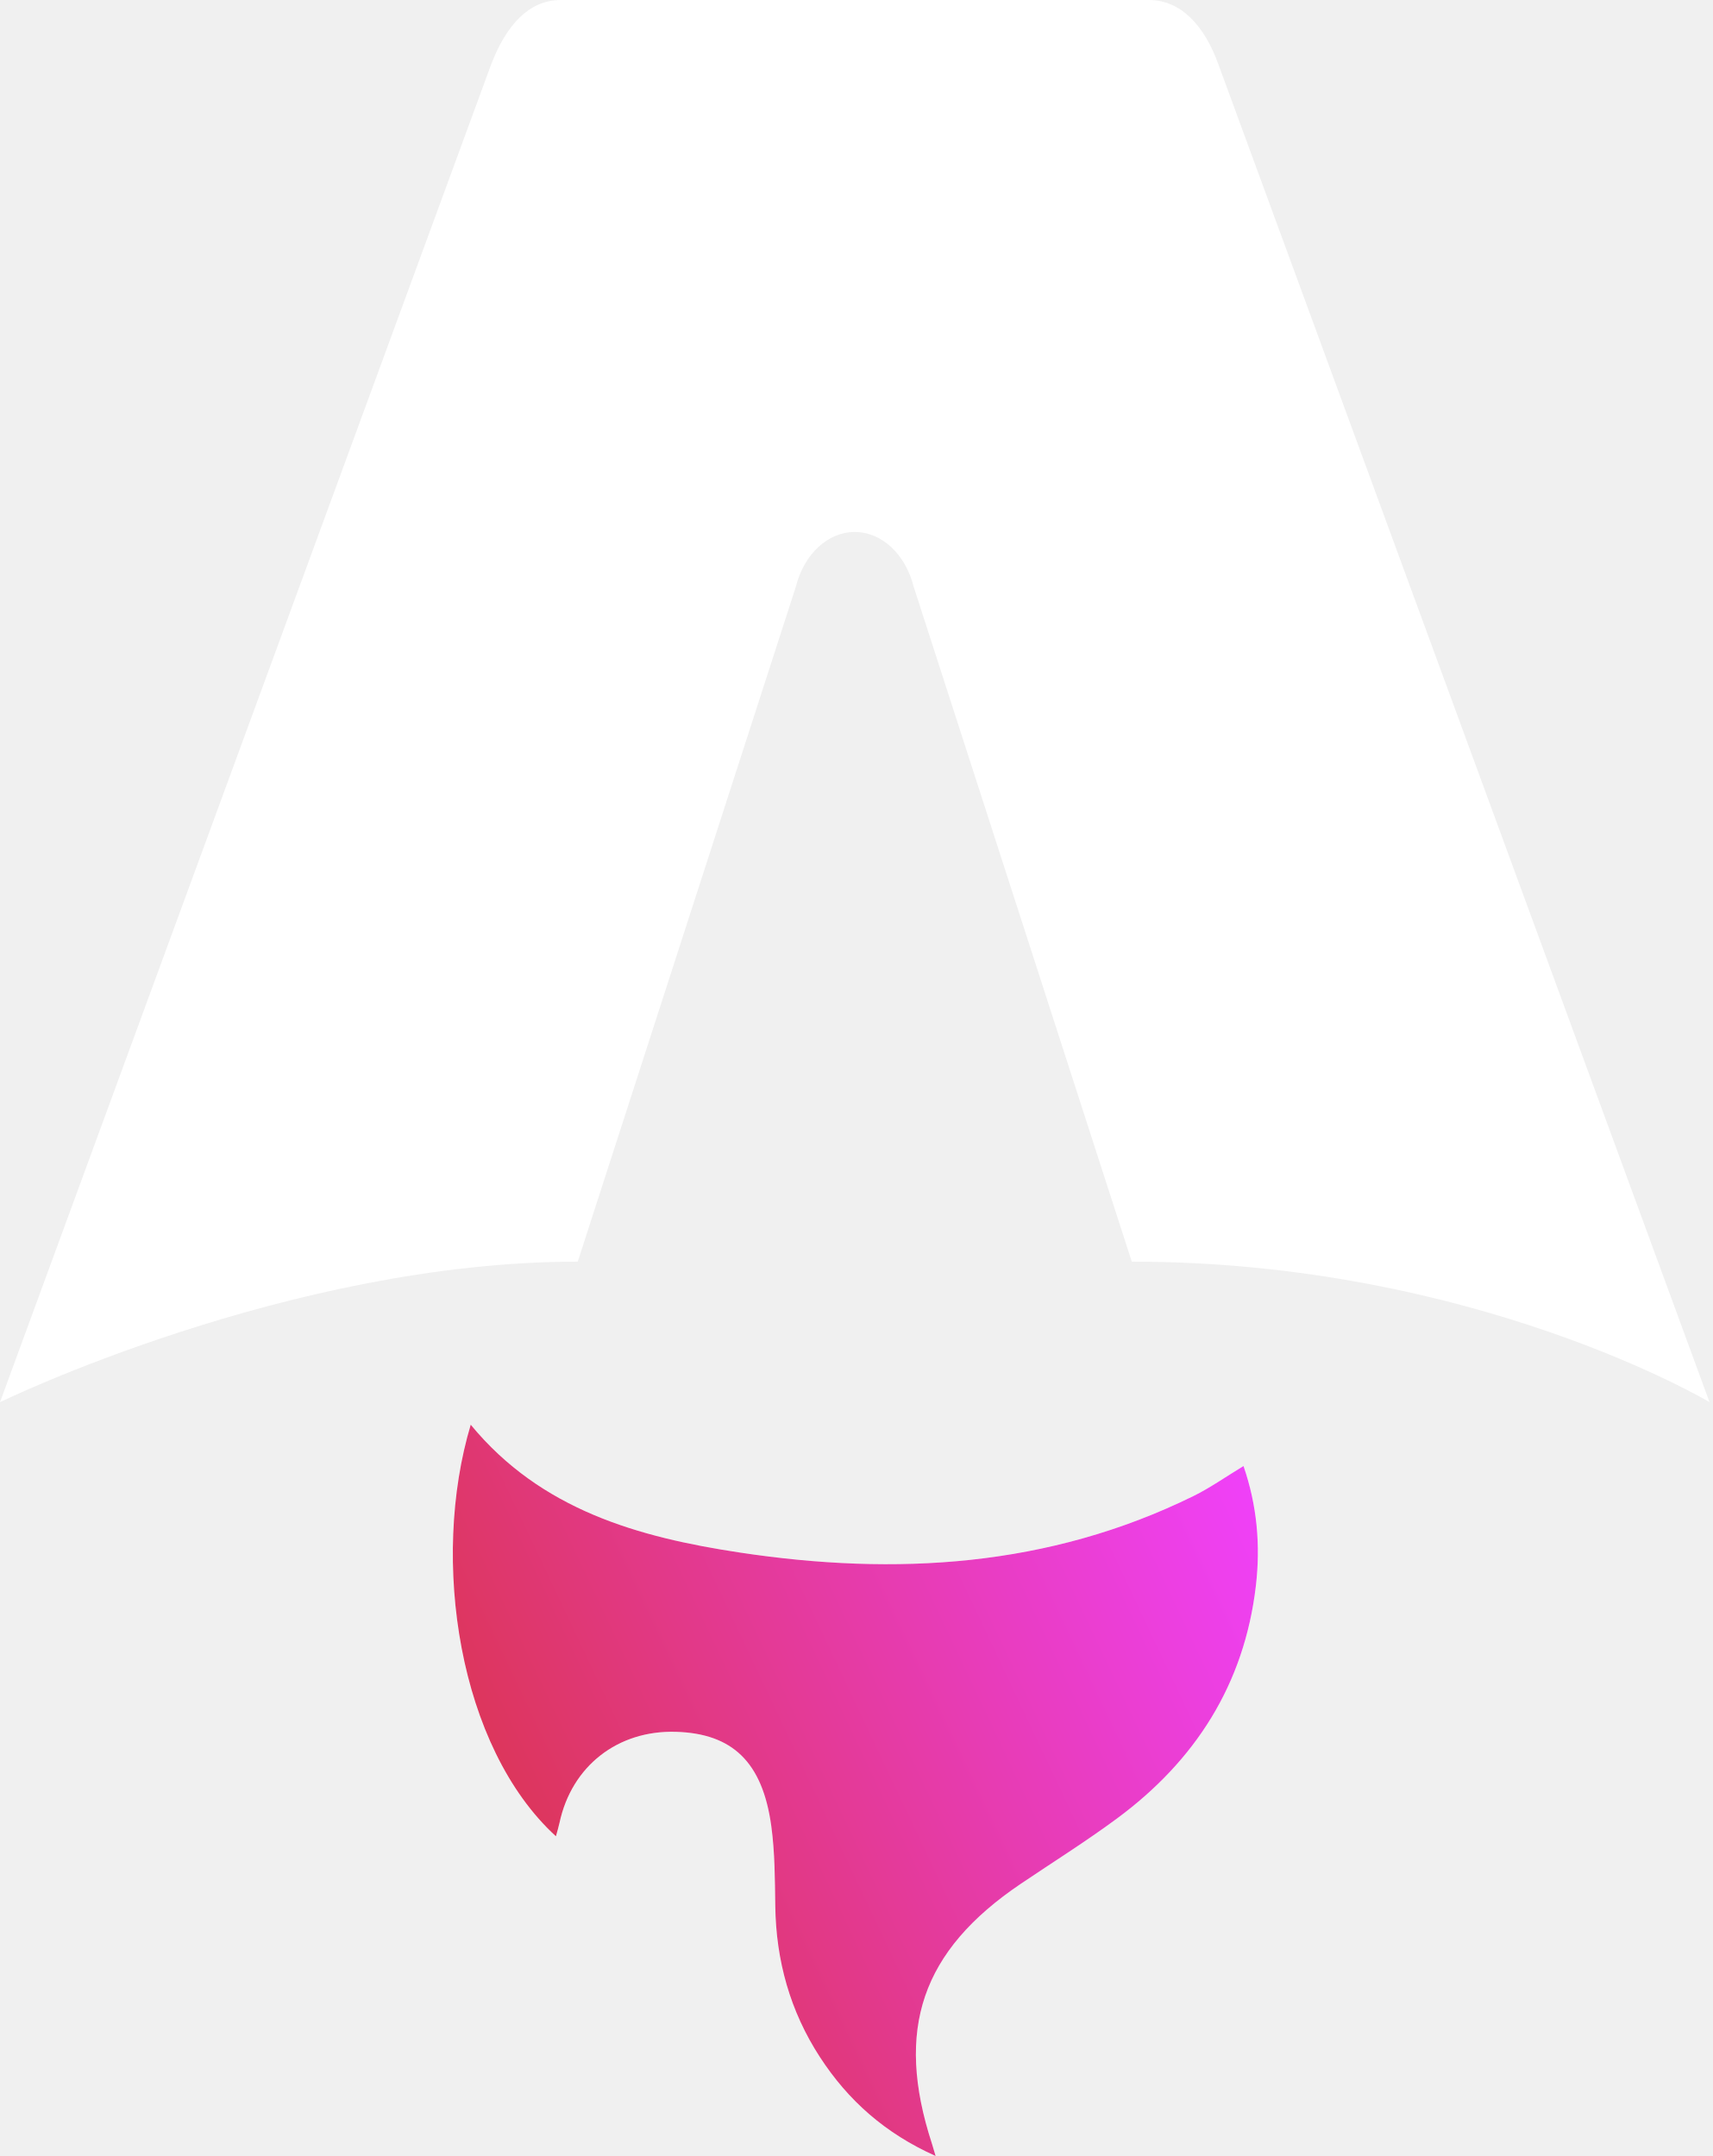
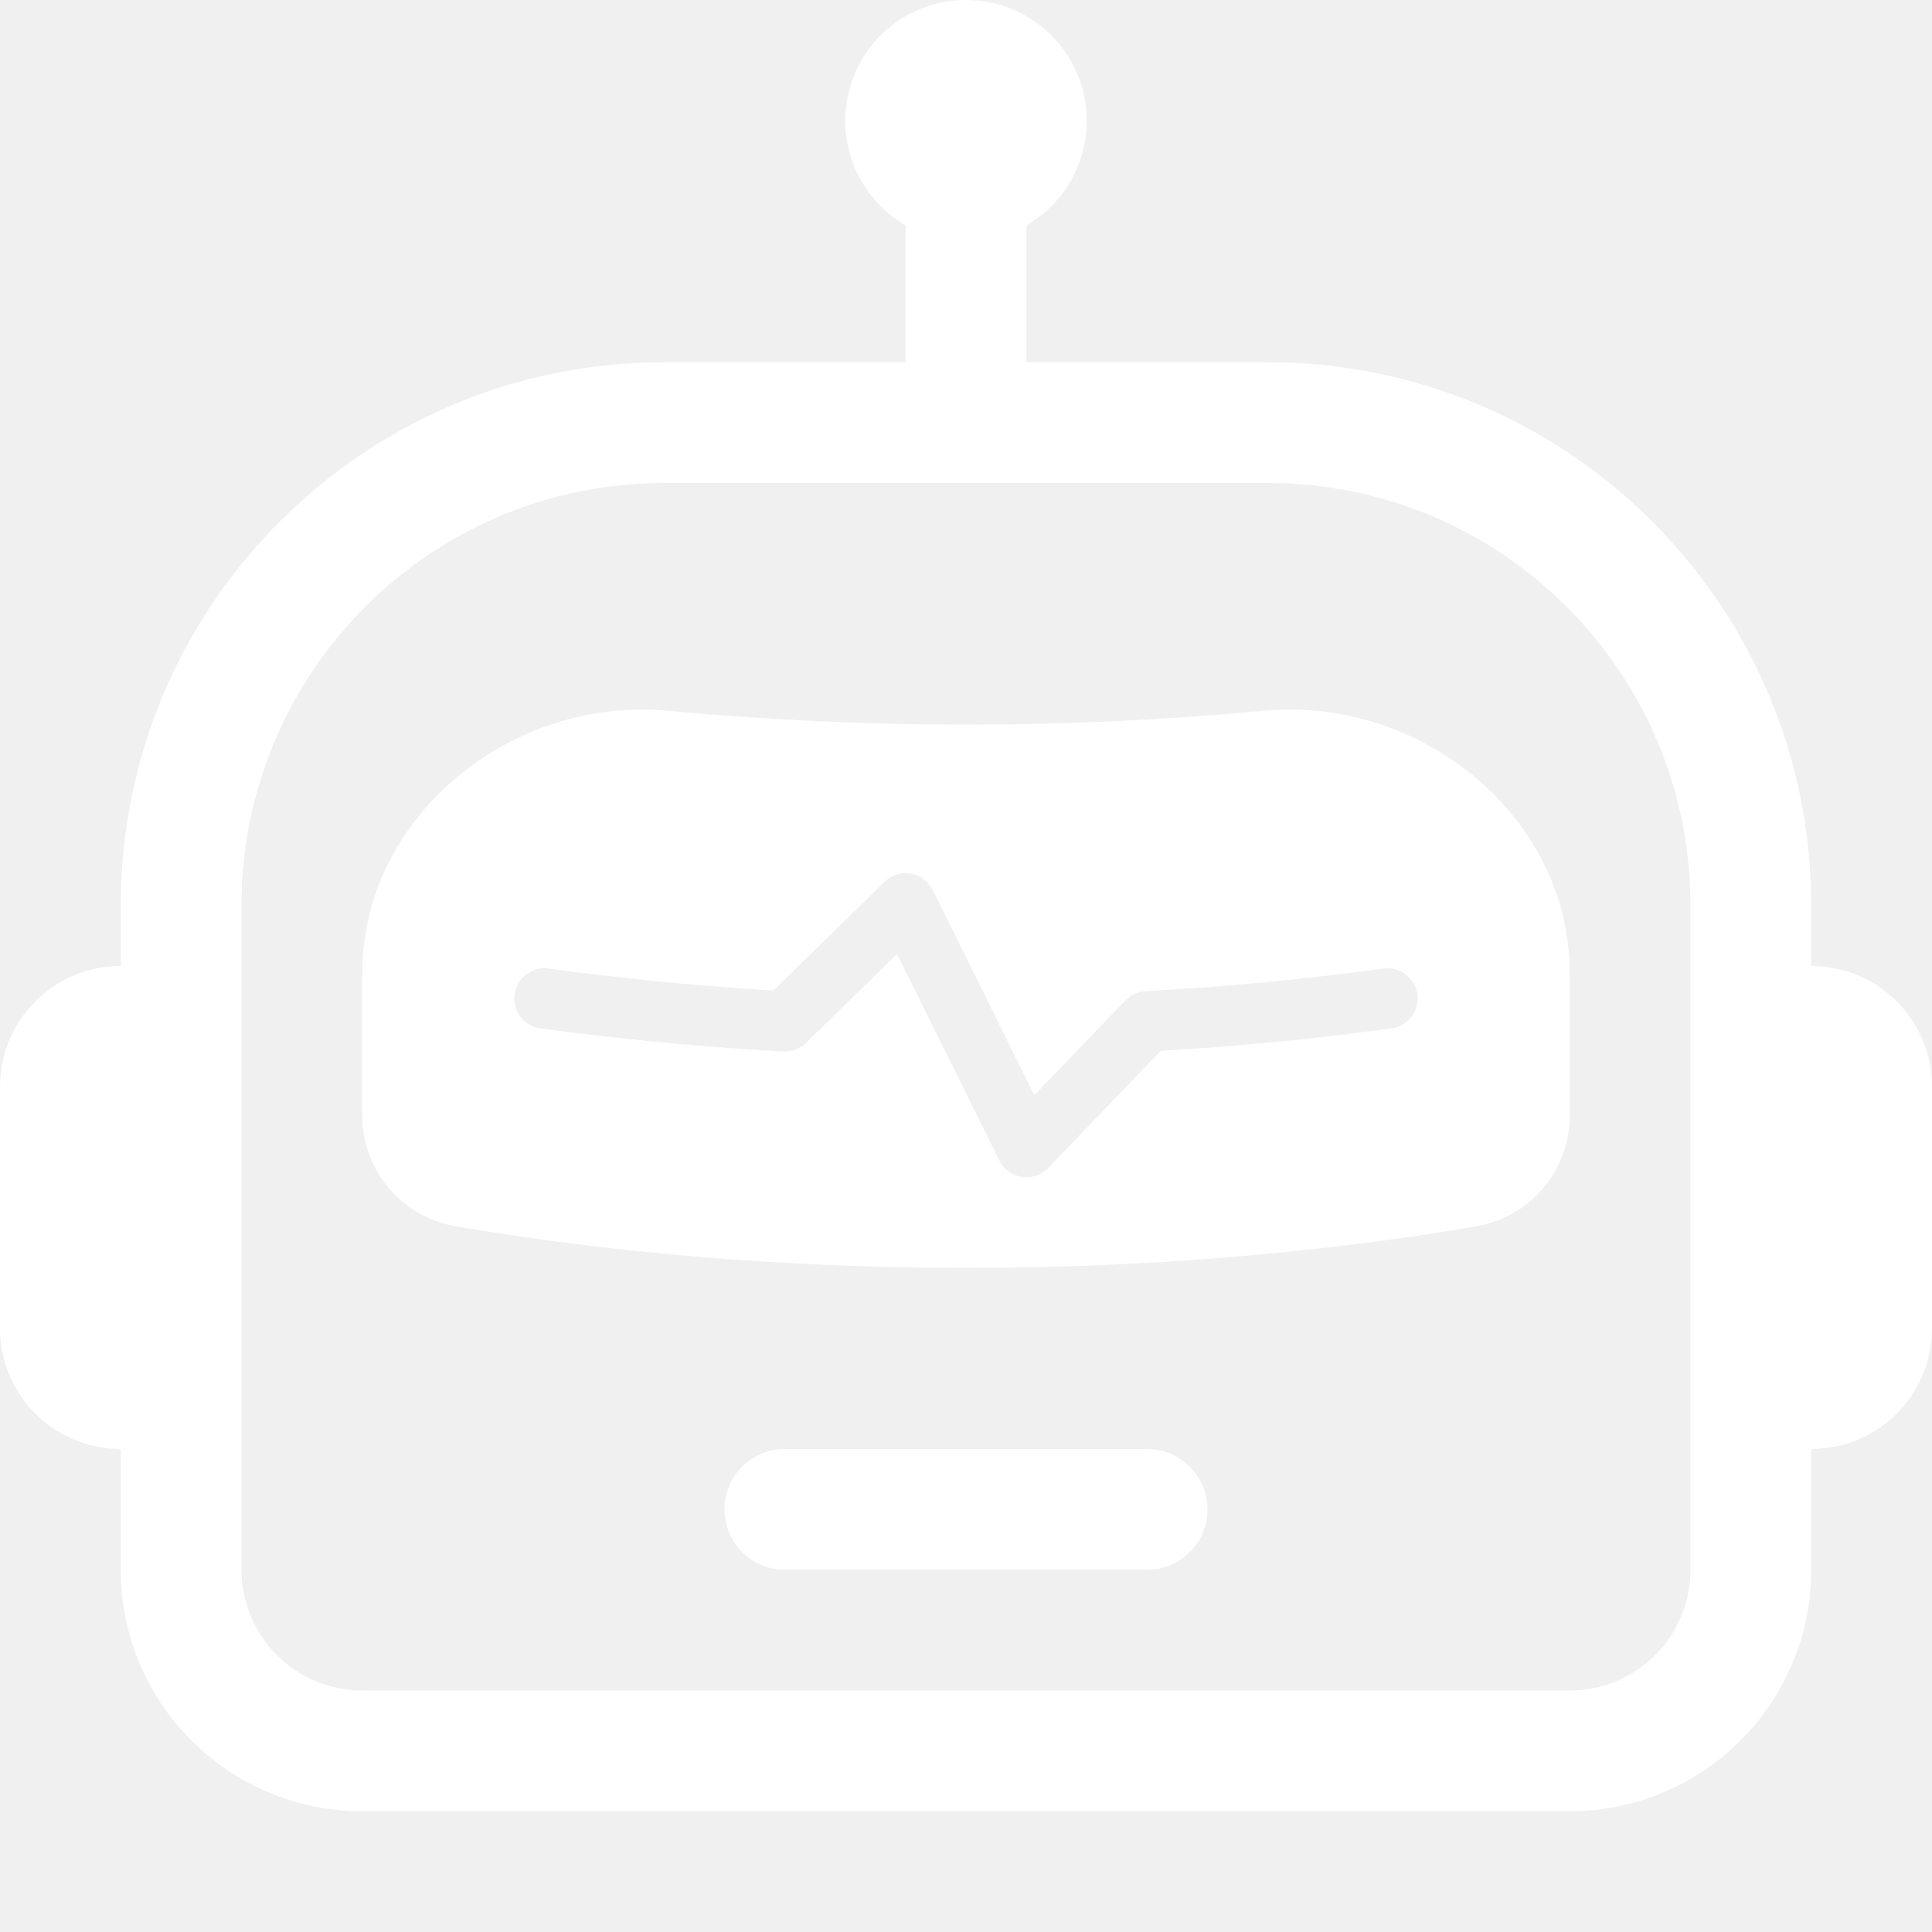
- <svg xmlns="http://www.w3.org/2000/svg" width="85" height="107" viewBox="0 0 85 107" fill="none">
-   <path fill="white" d="M27.589 91.136C22.756 86.718 21.344 77.433 23.358 70.707C26.85 74.948 31.689 76.291 36.7 77.05C44.438 78.22 52.036 77.782 59.223 74.246C60.045 73.841 60.805 73.303 61.704 72.757C62.378 74.714 62.553 76.689 62.318 78.7C61.745 83.596 59.309 87.378 55.433 90.245C53.883 91.392 52.244 92.417 50.643 93.498C45.726 96.821 44.396 100.718 46.243 106.386C46.287 106.525 46.327 106.663 46.426 107C43.916 105.876 42.082 104.24 40.684 102.089C39.209 99.819 38.507 97.308 38.47 94.591C38.451 93.269 38.451 91.934 38.273 90.631C37.839 87.453 36.347 86.03 33.536 85.948C30.652 85.864 28.37 87.647 27.765 90.455C27.719 90.671 27.652 90.884 27.585 91.134L27.589 91.136Z" />
-   <path fill="url(#paint0_linear_1_59)" d="M27.589 91.136C22.756 86.718 21.344 77.433 23.358 70.707C26.85 74.948 31.689 76.291 36.7 77.05C44.438 78.22 52.036 77.782 59.223 74.246C60.045 73.841 60.805 73.303 61.704 72.757C62.378 74.714 62.553 76.689 62.318 78.7C61.745 83.596 59.309 87.378 55.433 90.245C53.883 91.392 52.244 92.417 50.643 93.498C45.726 96.821 44.396 100.718 46.243 106.386C46.287 106.525 46.327 106.663 46.426 107C43.916 105.876 42.082 104.24 40.684 102.089C39.209 99.819 38.507 97.308 38.47 94.591C38.451 93.269 38.451 91.934 38.273 90.631C37.839 87.453 36.347 86.03 33.536 85.948C30.652 85.864 28.37 87.647 27.765 90.455C27.719 90.671 27.652 90.884 27.585 91.134L27.589 91.136Z" />
-   <path fill="white" d="M0 69.587C0 69.587 14.314 62.614 28.668 62.614L39.49 29.12C39.895 27.501 41.078 26.4 42.414 26.4C43.749 26.4 44.932 27.501 45.338 29.12L56.16 62.614C73.16 62.614 84.828 69.587 84.828 69.587C84.828 69.587 60.514 3.352 60.467 3.219C59.769 1.261 58.591 0 57.003 0H27.827C26.239 0 25.109 1.261 24.363 3.219C24.311 3.35 0 69.587 0 69.587Z" />
-   <defs>
-     <linearGradient id="paint0_linear_1_59" x1="22.47" y1="107" x2="69.145" y2="84.947" gradientUnits="userSpaceOnUse">
-       <stop stop-color="#D83333" />
-       <stop offset="1" stop-color="#F041FF" />
-     </linearGradient>
-   </defs>
+ <svg xmlns="http://www.w3.org/2000/svg" width="16" height="16" fill="white" viewBox="0 0 16 16">
+   <path d="M6 12.5a.5.5 0 0 1 .5-.5h3a.5.5 0 0 1 0 1h-3a.5.5 0 0 1-.5-.5M3 8.062C3 6.76 4.235 5.765 5.53 5.886a26.6 26.6 0 0 0 4.94 0C11.765 5.765 13 6.76 13 8.062v1.157a.93.93 0 0 1-.765.935c-.845.147-2.34.346-4.235.346s-3.39-.2-4.235-.346A.93.93 0 0 1 3 9.219zm4.542-.827a.25.25 0 0 0-.217.068l-.92.9a25 25 0 0 1-1.871-.183.25.25 0 0 0-.068.495c.55.076 1.232.149 2.02.193a.25.25 0 0 0 .189-.071l.754-.736.847 1.71a.25.25 0 0 0 .404.062l.932-.97a25 25 0 0 0 1.922-.188.25.25 0 0 0-.068-.495c-.538.074-1.207.145-1.98.189a.25.25 0 0 0-.166.076l-.754.785-.842-1.7a.25.25 0 0 0-.182-.135" />
+   <path d="M8.5 1.866a1 1 0 1 0-1 0V3h-2A4.5 4.5 0 0 0 1 7.5V8a1 1 0 0 0-1 1v2a1 1 0 0 0 1 1v1a2 2 0 0 0 2 2h10a2 2 0 0 0 2-2v-1a1 1 0 0 0 1-1V9a1 1 0 0 0-1-1v-.5A4.5 4.5 0 0 0 10.5 3h-2zM14 7.5V13a1 1 0 0 1-1 1H3a1 1 0 0 1-1-1V7.5A3.5 3.5 0 0 1 5.5 4h5A3.5 3.5 0 0 1 14 7.5" />
</svg>
